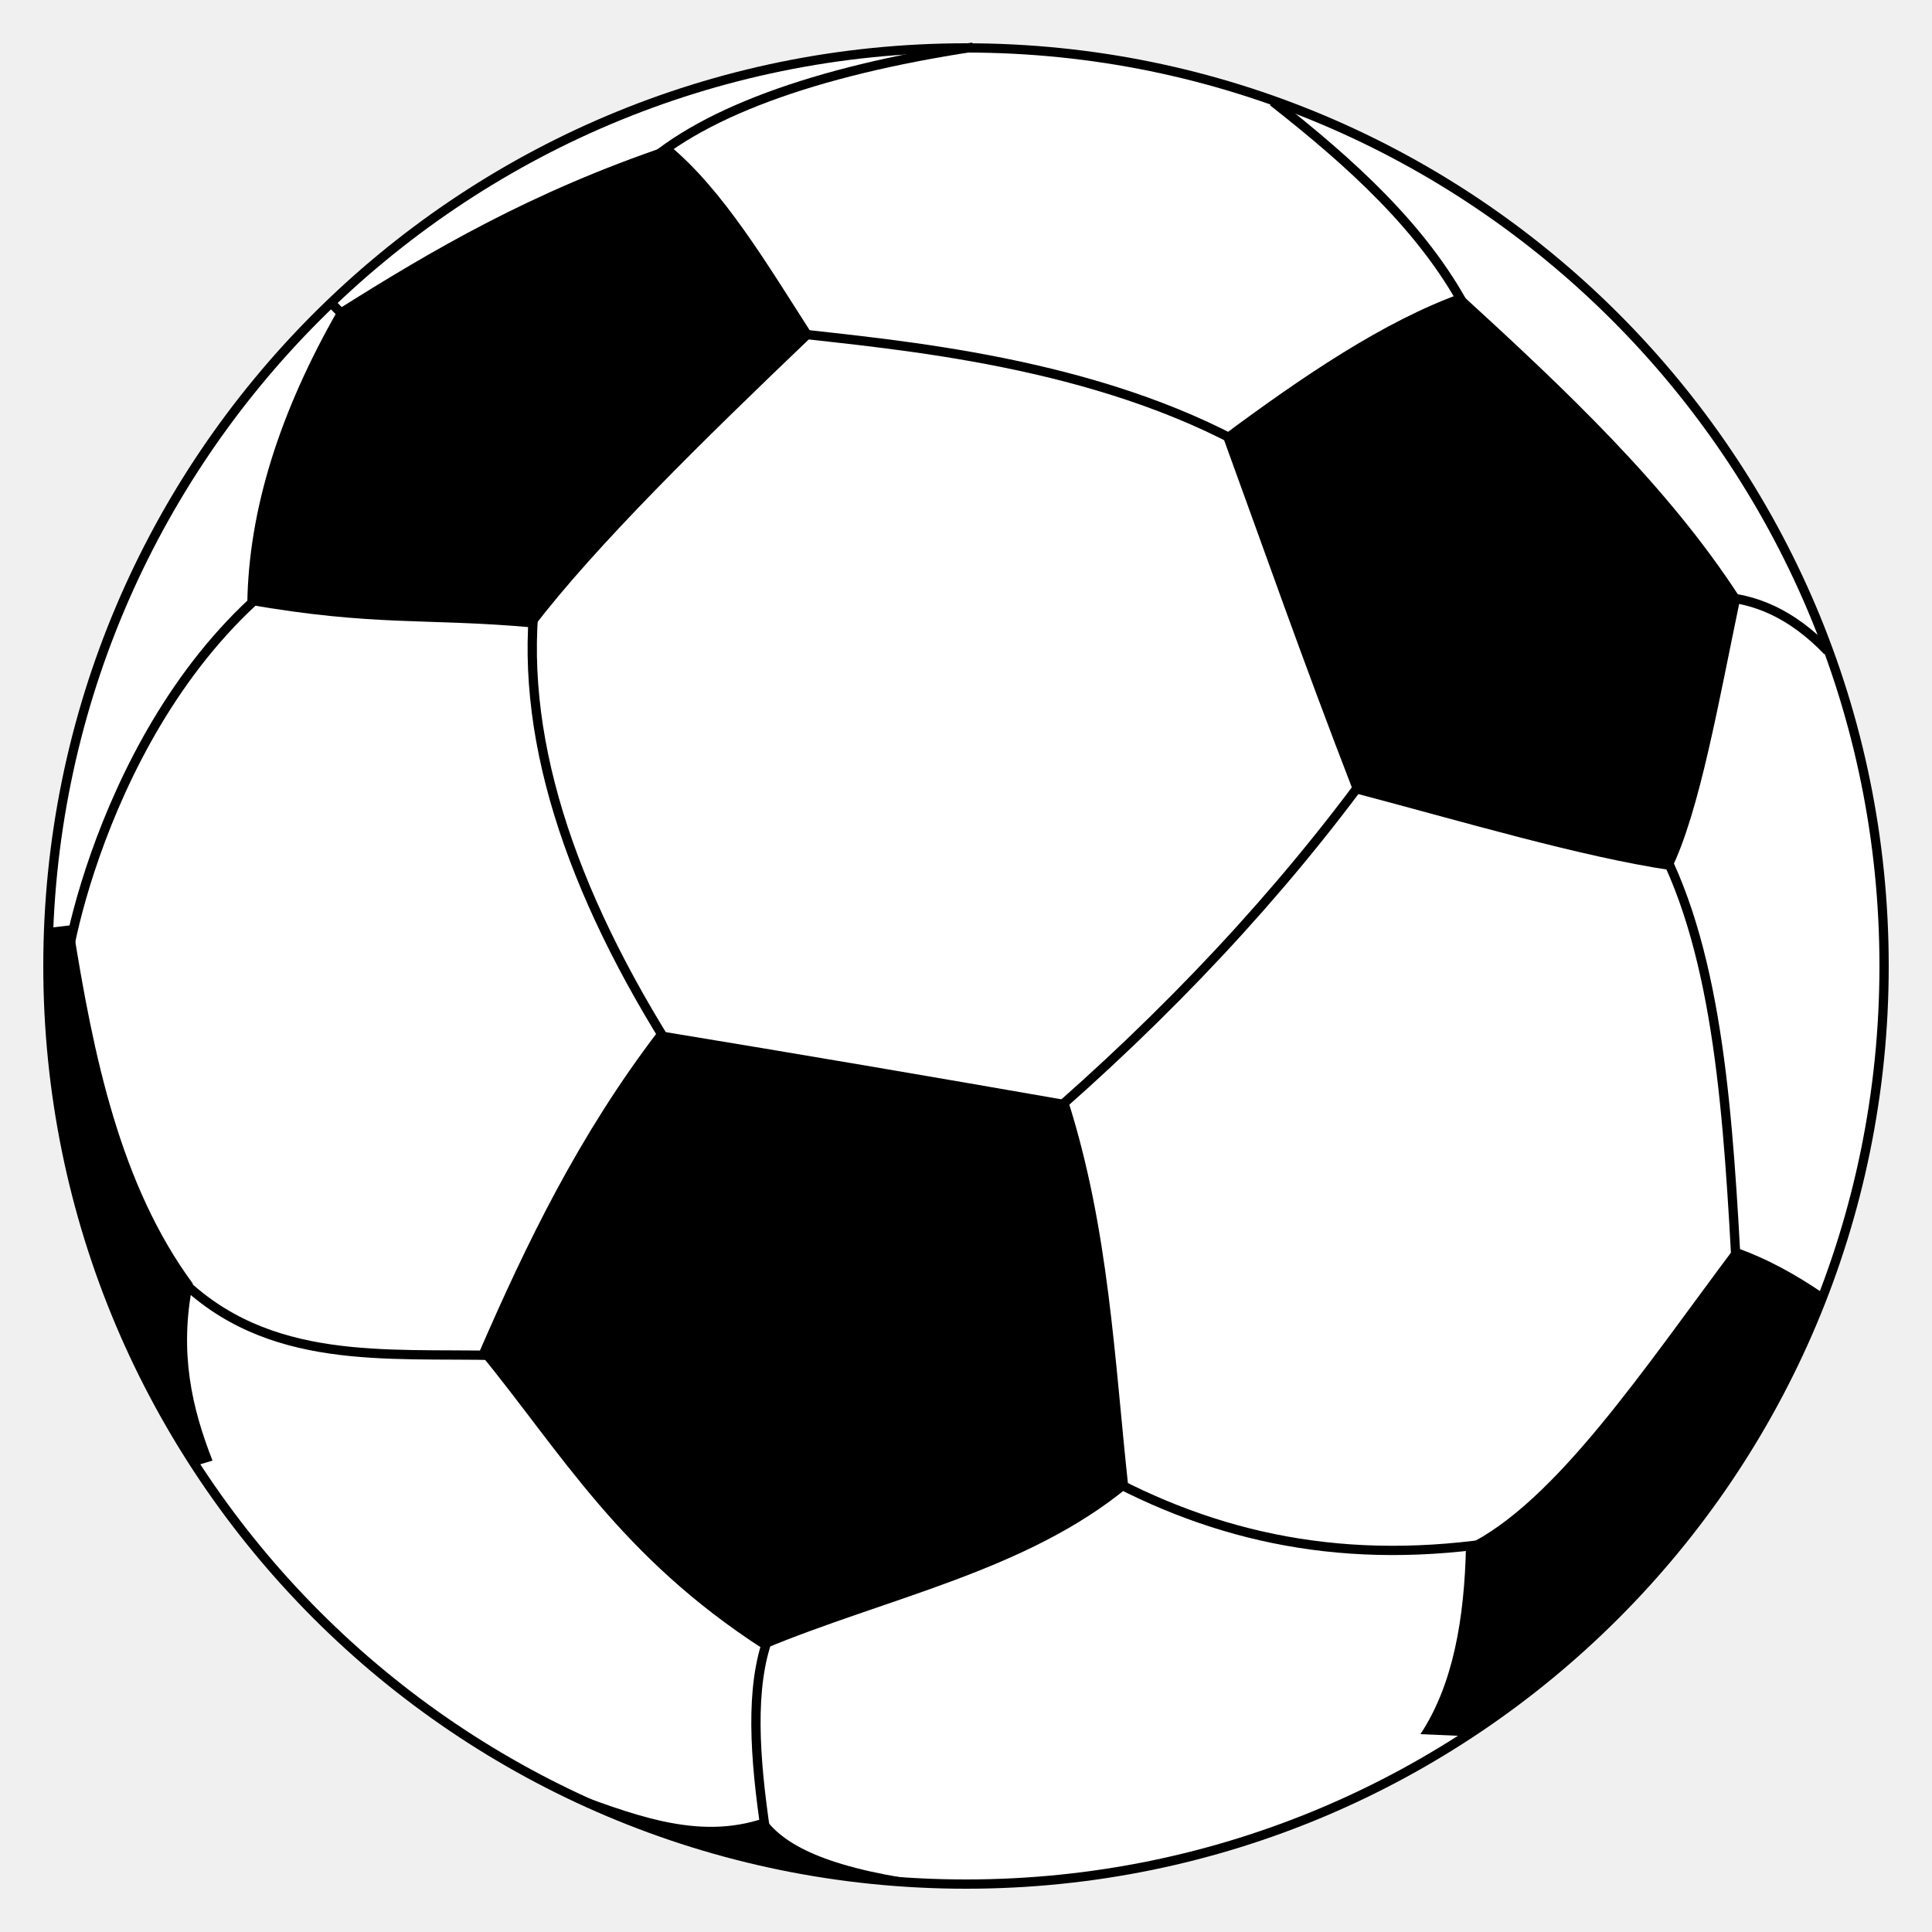
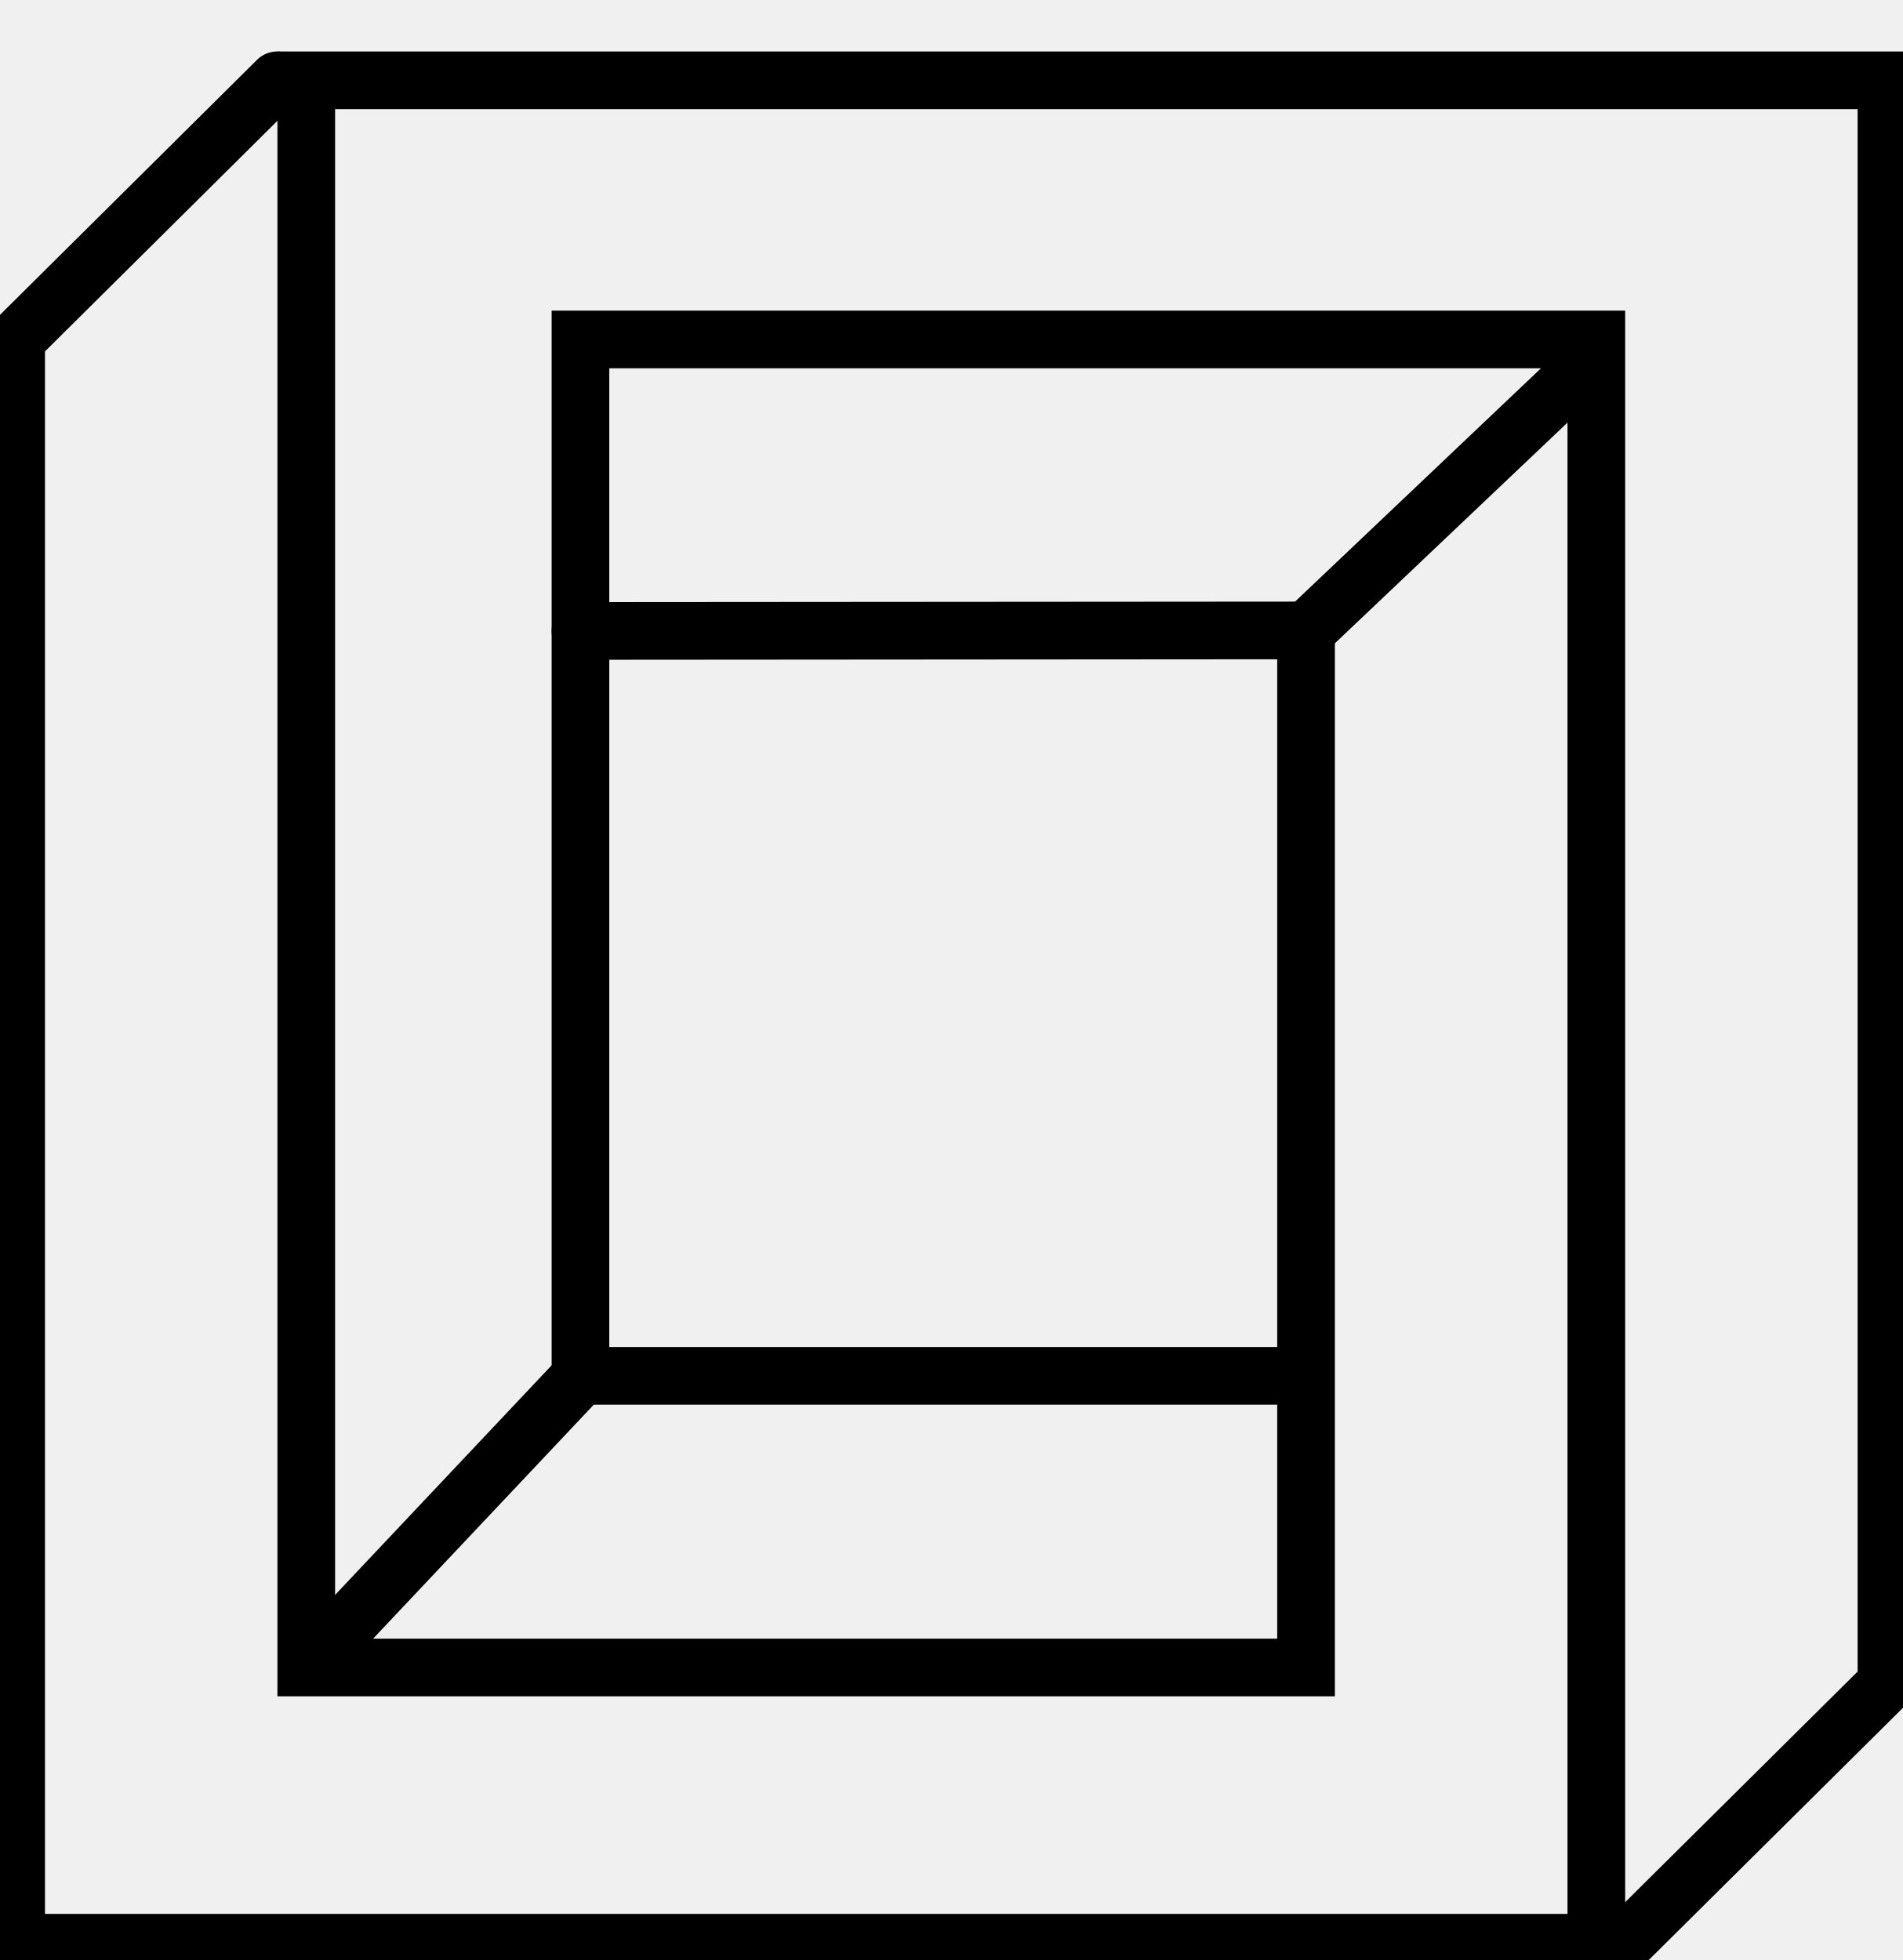
- <svg xmlns="http://www.w3.org/2000/svg" width="500" height="500" viewBox="-2500 -2500 5000 5000">
-   <g stroke="#000" stroke-width="24">
-     <circle fill="#fff" r="2376" />
-     <path fill="none" d="m-1643-1716 155 158m-550 2364c231 231 538 195 826 202m-524-2040c-491 351-610 1064-592 1060m1216-1008c-51 373 84 783 364 1220m-107-2289c157-157 466-267 873-329m-528 4112c-50 132-37 315-8 510m62-3883c282 32 792 74 1196 303m-404 2644c310 173 649 247 1060 180m-340-2008c-242 334-534 645-872 936m1109-2119c-111-207-296-375-499-534m1146 1281c100 3 197 44 290 141m-438 495c158 297 181 718 204 1140" />
+ <svg xmlns="http://www.w3.org/2000/svg" width="33" height="34" viewBox="0 0 33 34">
+   <g fill="none" fill-rule="evenodd" stroke="#000" transform="matrix(1 0 0 -1 0 34)">
+     <polyline stroke-linecap="round" points="4.81 32.607 .28 28.112 .28 .3 27.688 .3 27.688 28.112 10.068 28.112 10.068 10.133 22.373 10.133" />
+     <polyline stroke-linecap="round" points="28.19 .3 32.72 4.795 32.72 32.607 5.312 32.607 5.312 5.074 22.653 5.074 22.653 23.064 10.068 23.055" />
+     <path d="M5.314 5.076L10.347 10.413M27.686 27.831L22.653 23.055" />
  </g>
-   <path fill="#000" d="m-1624-1700c243-153 498-303 856-424 141 117 253 307 372 492-288 275-562 544-724 756-274-25-410-2-740-60 3-244 84-499 236-764zm2904-40c271 248 537 498 724 788-55 262-105 553-180 704-234-35-536-125-820-200-138-357-231-625-340-924 210-156 417-296 616-368zm-3273 3033a2376 2376 0 0 1-378-1392l59-7c54 342 124 674 311 928-36 179-2 323 51 458zm1197-1125c365 60 717 120 1060 180 106 333 120 667 156 1000-263 218-625 287-944 420-372-240-523-508-736-768 122-281 257-561 464-832zm3013 678a2376 2376 0 0 1-925 1147l-116-5c84-127 114-297 118-488 232-111 464-463 696-772 86 30 159 72 227 118zm-2287 1527a2376 2376 0 0 1-993-251c199 74 367 143 542 83 53 75 176 134 451 168z" />
</svg>
